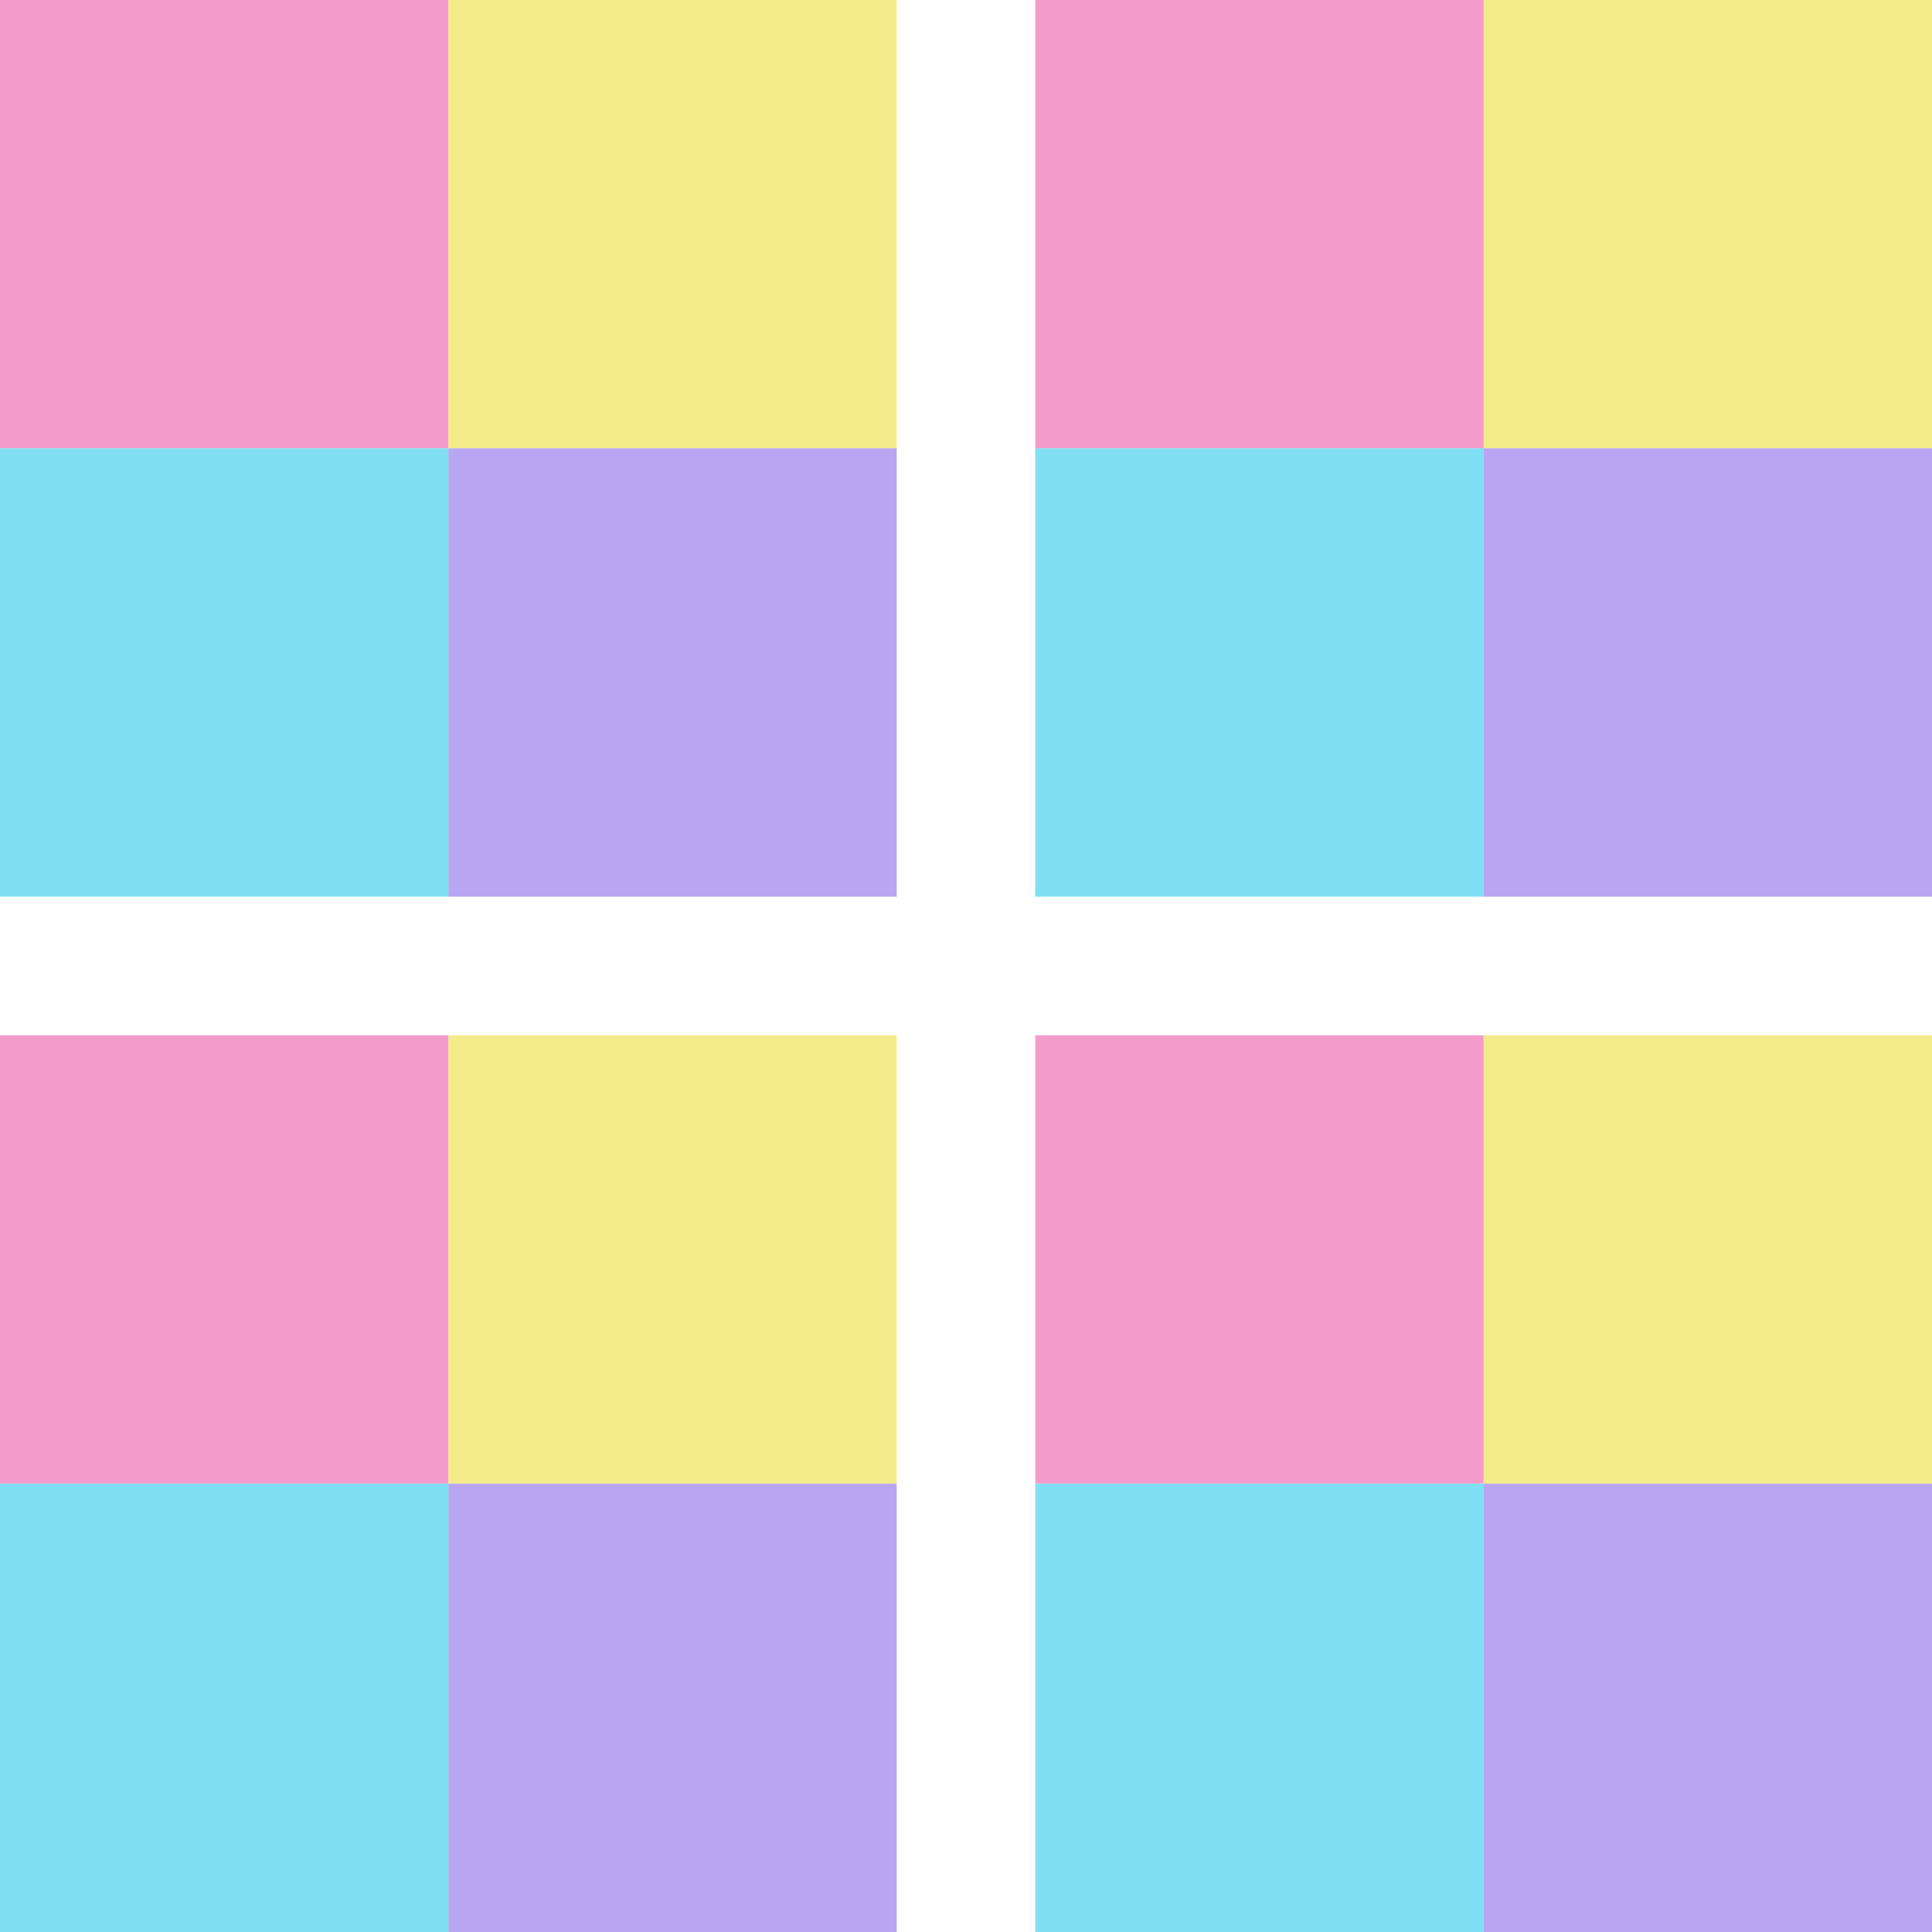
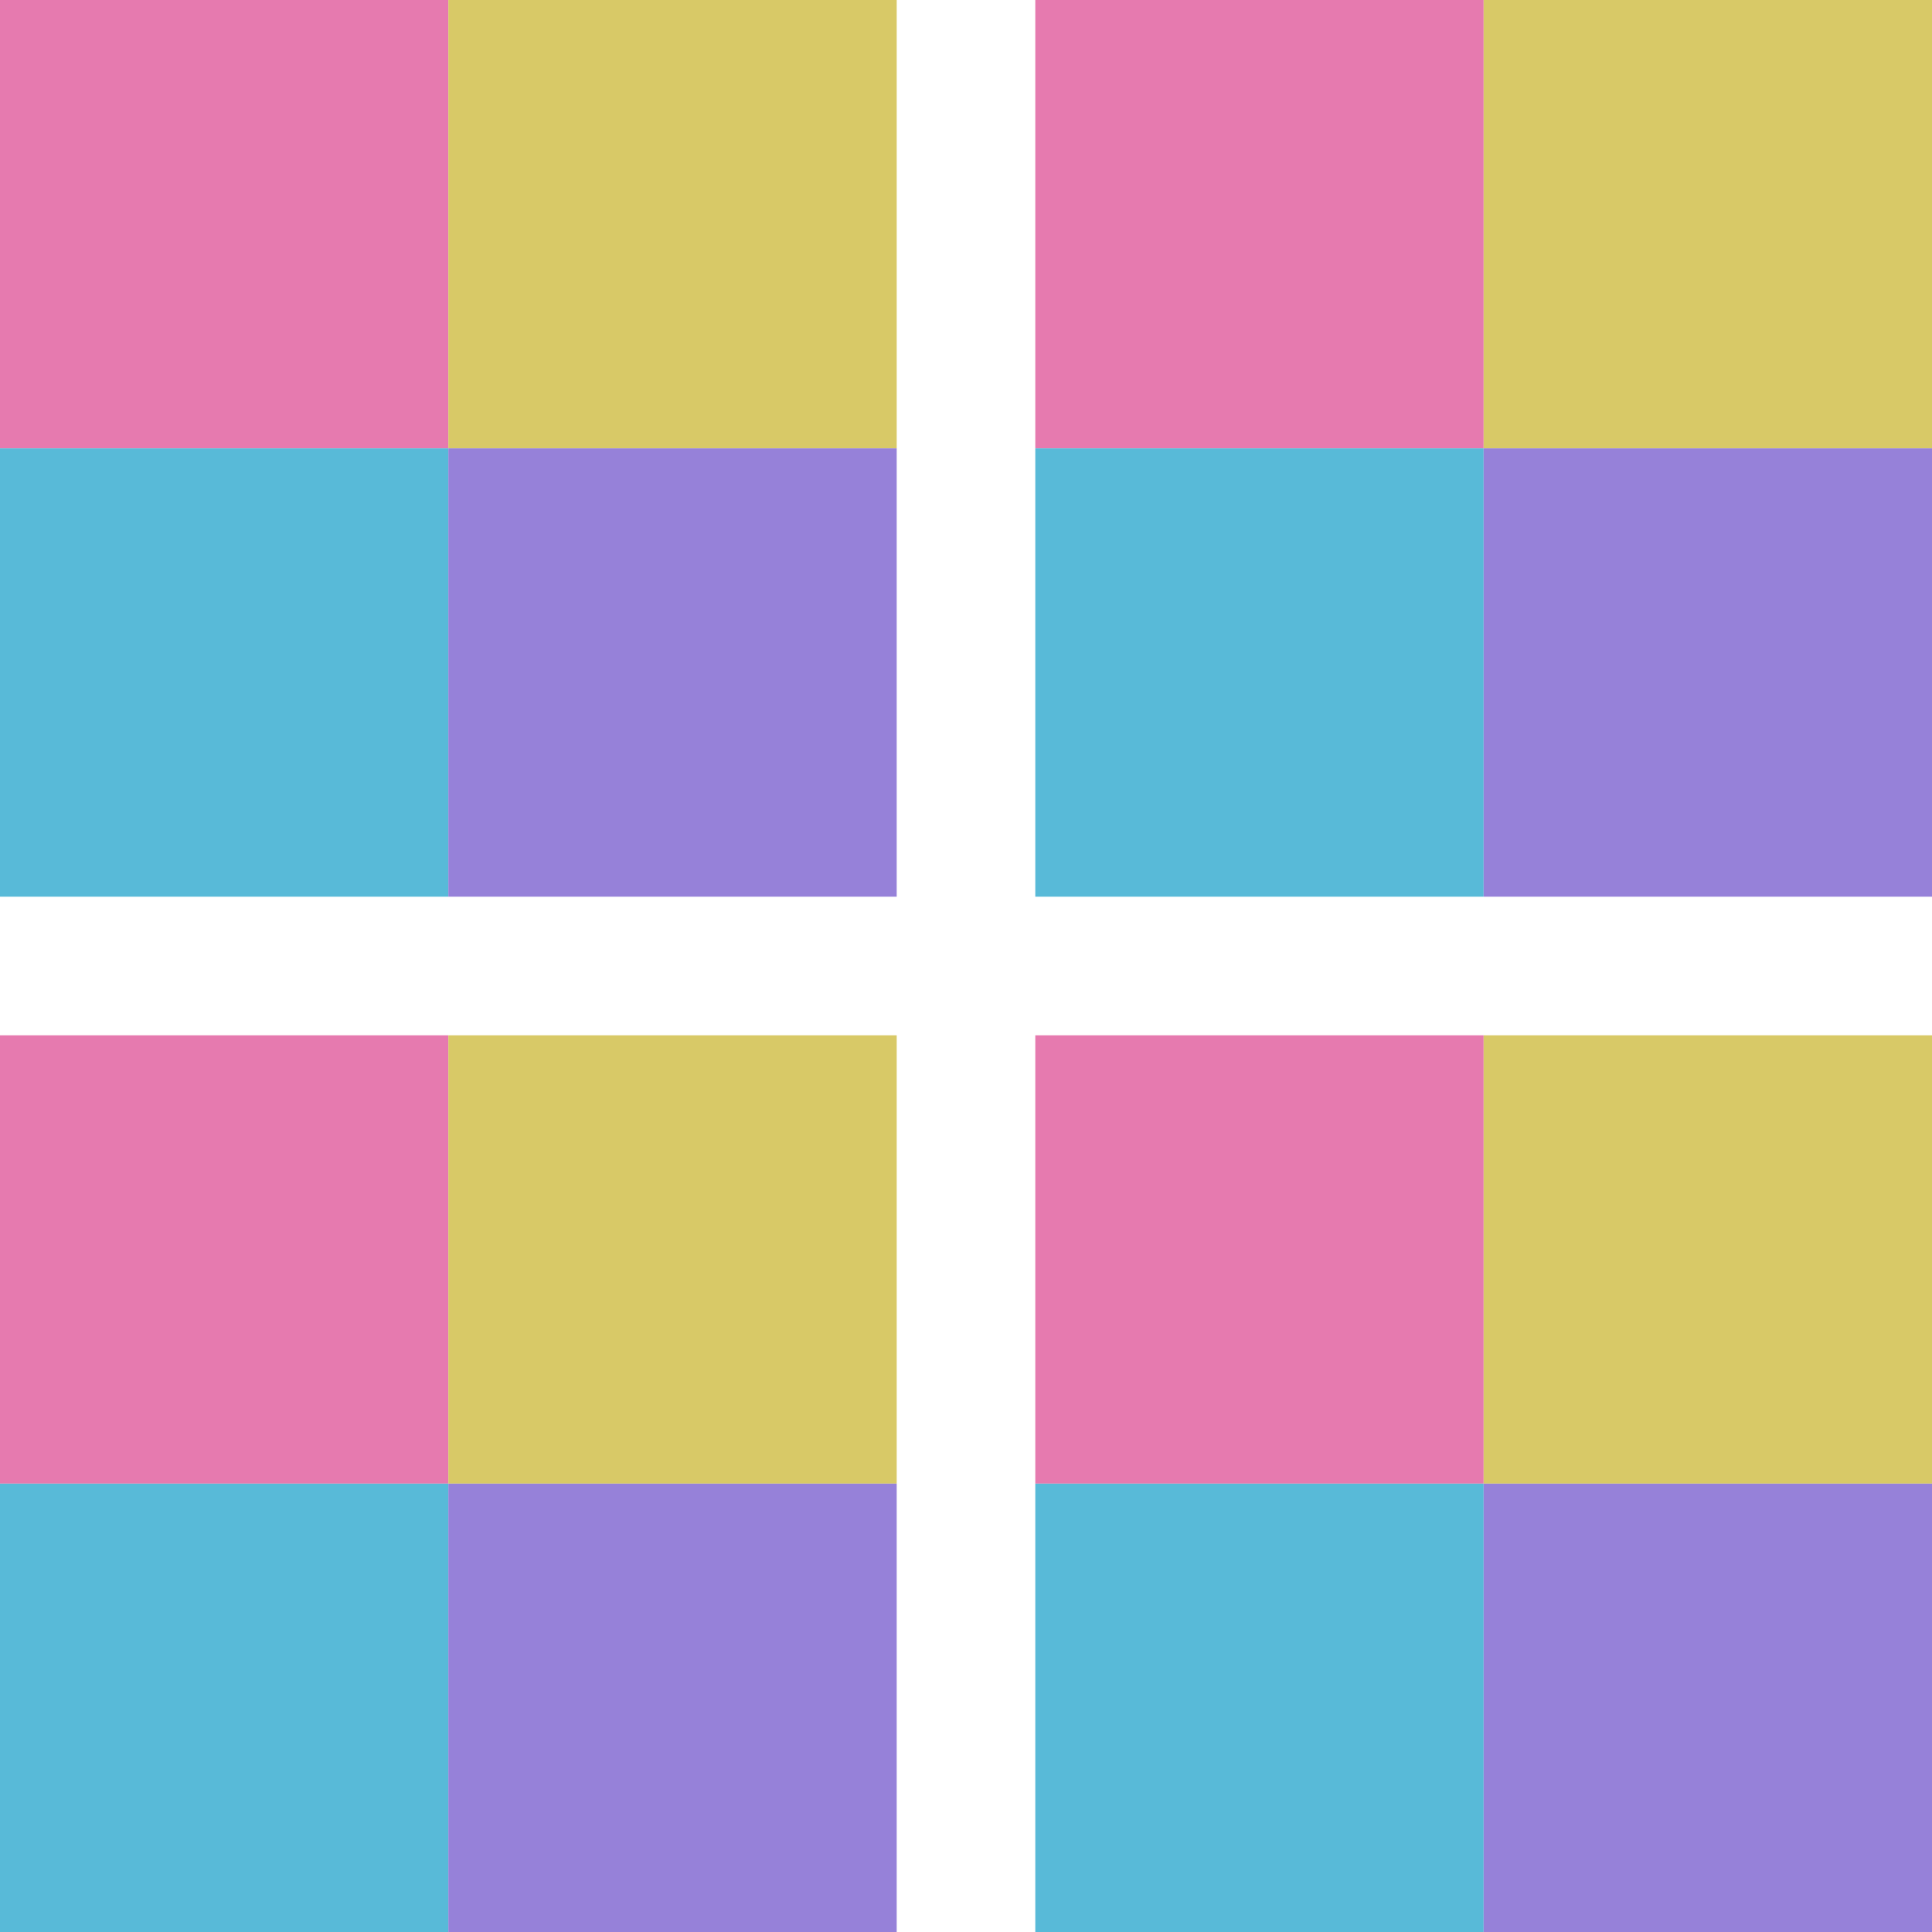
<svg xmlns="http://www.w3.org/2000/svg" width="474" height="474" viewBox="0 0 474 474" role="img" aria-label="Tilecheck logo">
-   <rect x="0" y="0" width="110" height="110" fill="#F59BCC" />
-   <rect x="110" y="0" width="110" height="110" fill="#F4EB8A" />
-   <rect x="0" y="110" width="110" height="110" fill="#81DFF3" />
-   <rect x="110" y="110" width="110" height="110" fill="#B8A6F2" />
-   <rect x="254" y="0" width="110" height="110" fill="#F59BCC" />
-   <rect x="364" y="0" width="110" height="110" fill="#F4EB8A" />
-   <rect x="254" y="110" width="110" height="110" fill="#81DFF3" />
-   <rect x="364" y="110" width="110" height="110" fill="#B8A6F2" />
-   <rect x="0" y="254" width="110" height="110" fill="#F59BCC" />
-   <rect x="110" y="254" width="110" height="110" fill="#F4EB8A" />
-   <rect x="0" y="364" width="110" height="110" fill="#81DFF3" />
-   <rect x="110" y="364" width="110" height="110" fill="#B8A6F2" />
-   <rect x="254" y="254" width="110" height="110" fill="#F59BCC" />
-   <rect x="364" y="254" width="110" height="110" fill="#F4EB8A" />
-   <rect x="254" y="364" width="110" height="110" fill="#81DFF3" />
-   <rect x="364" y="364" width="110" height="110" fill="#B8A6F2" />
+   <rect x="0" y="0" width="110" height="110" fill="#E67AAF" />
+   <rect x="110" y="0" width="110" height="110" fill="#D8C967" />
+   <rect x="0" y="110" width="110" height="110" fill="#58BAD8" />
+   <rect x="110" y="110" width="110" height="110" fill="#9681D9" />
+   <rect x="254" y="0" width="110" height="110" fill="#E67AAF" />
+   <rect x="364" y="0" width="110" height="110" fill="#D8C967" />
+   <rect x="254" y="110" width="110" height="110" fill="#58BAD8" />
+   <rect x="364" y="110" width="110" height="110" fill="#9681D9" />
+   <rect x="0" y="254" width="110" height="110" fill="#E67AAF" />
+   <rect x="110" y="254" width="110" height="110" fill="#D8C967" />
+   <rect x="0" y="364" width="110" height="110" fill="#58BAD8" />
+   <rect x="110" y="364" width="110" height="110" fill="#9681D9" />
+   <rect x="254" y="254" width="110" height="110" fill="#E67AAF" />
+   <rect x="364" y="254" width="110" height="110" fill="#D8C967" />
+   <rect x="254" y="364" width="110" height="110" fill="#58BAD8" />
+   <rect x="364" y="364" width="110" height="110" fill="#9681D9" />
</svg>
